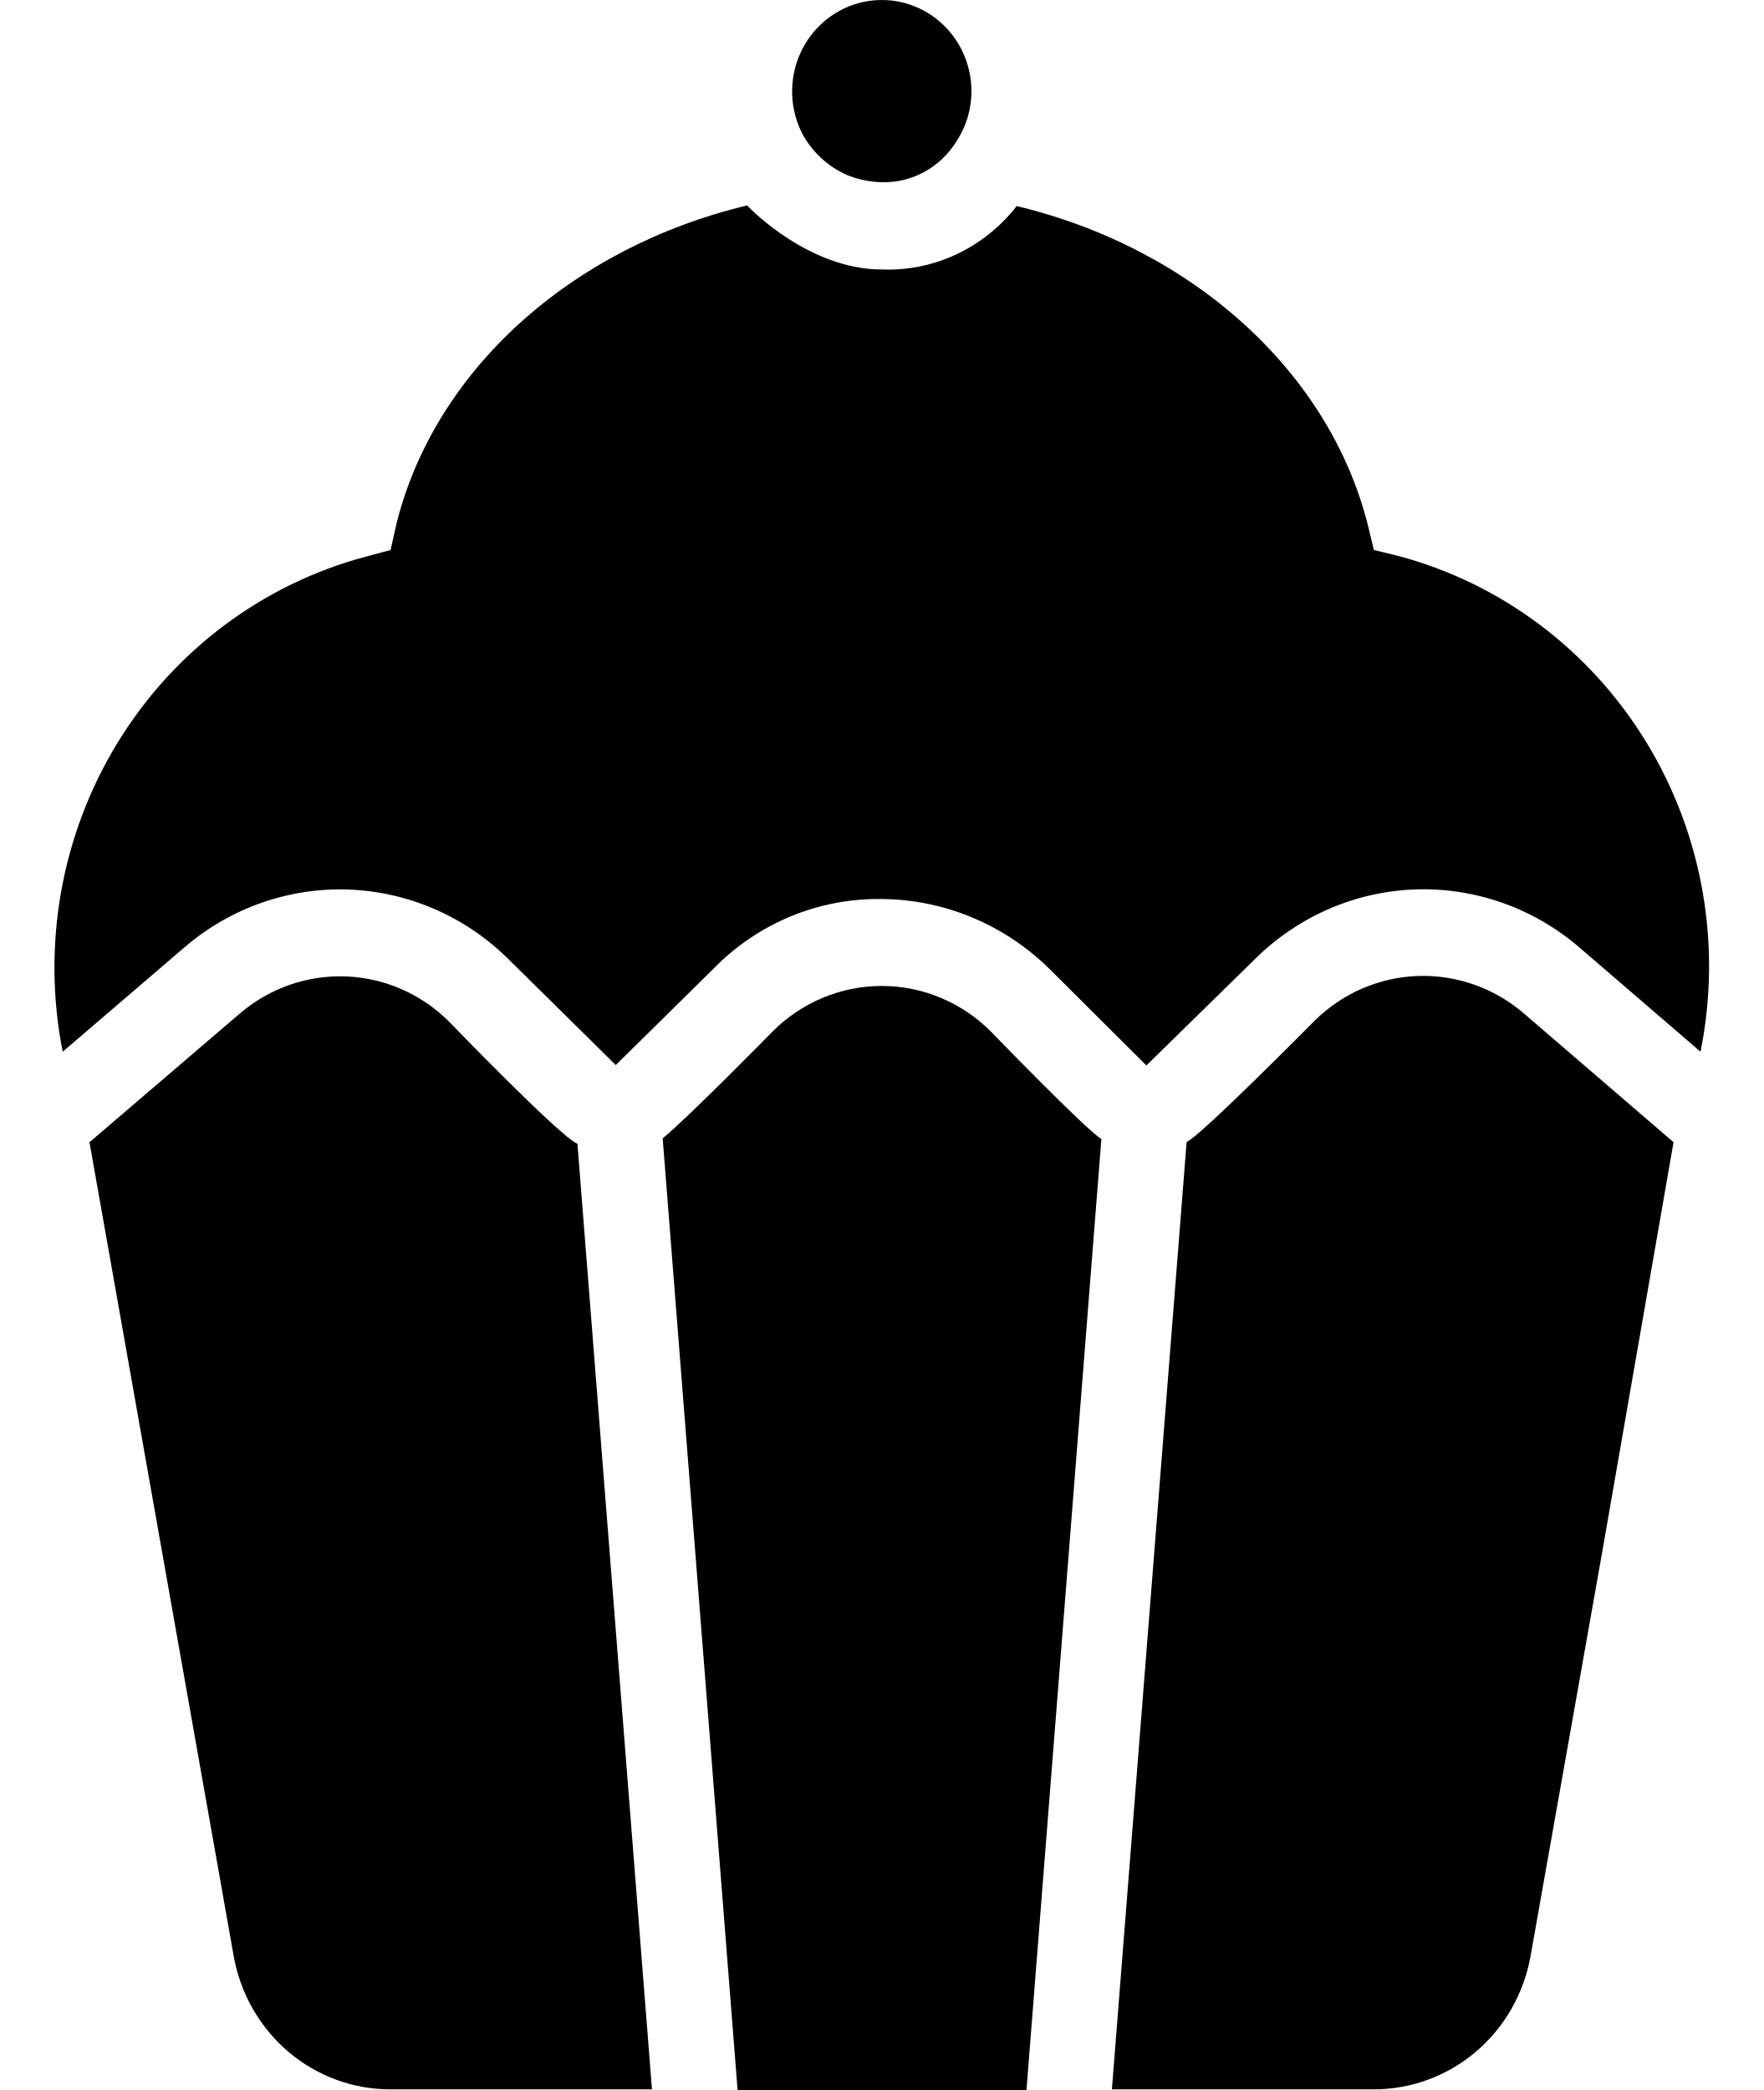
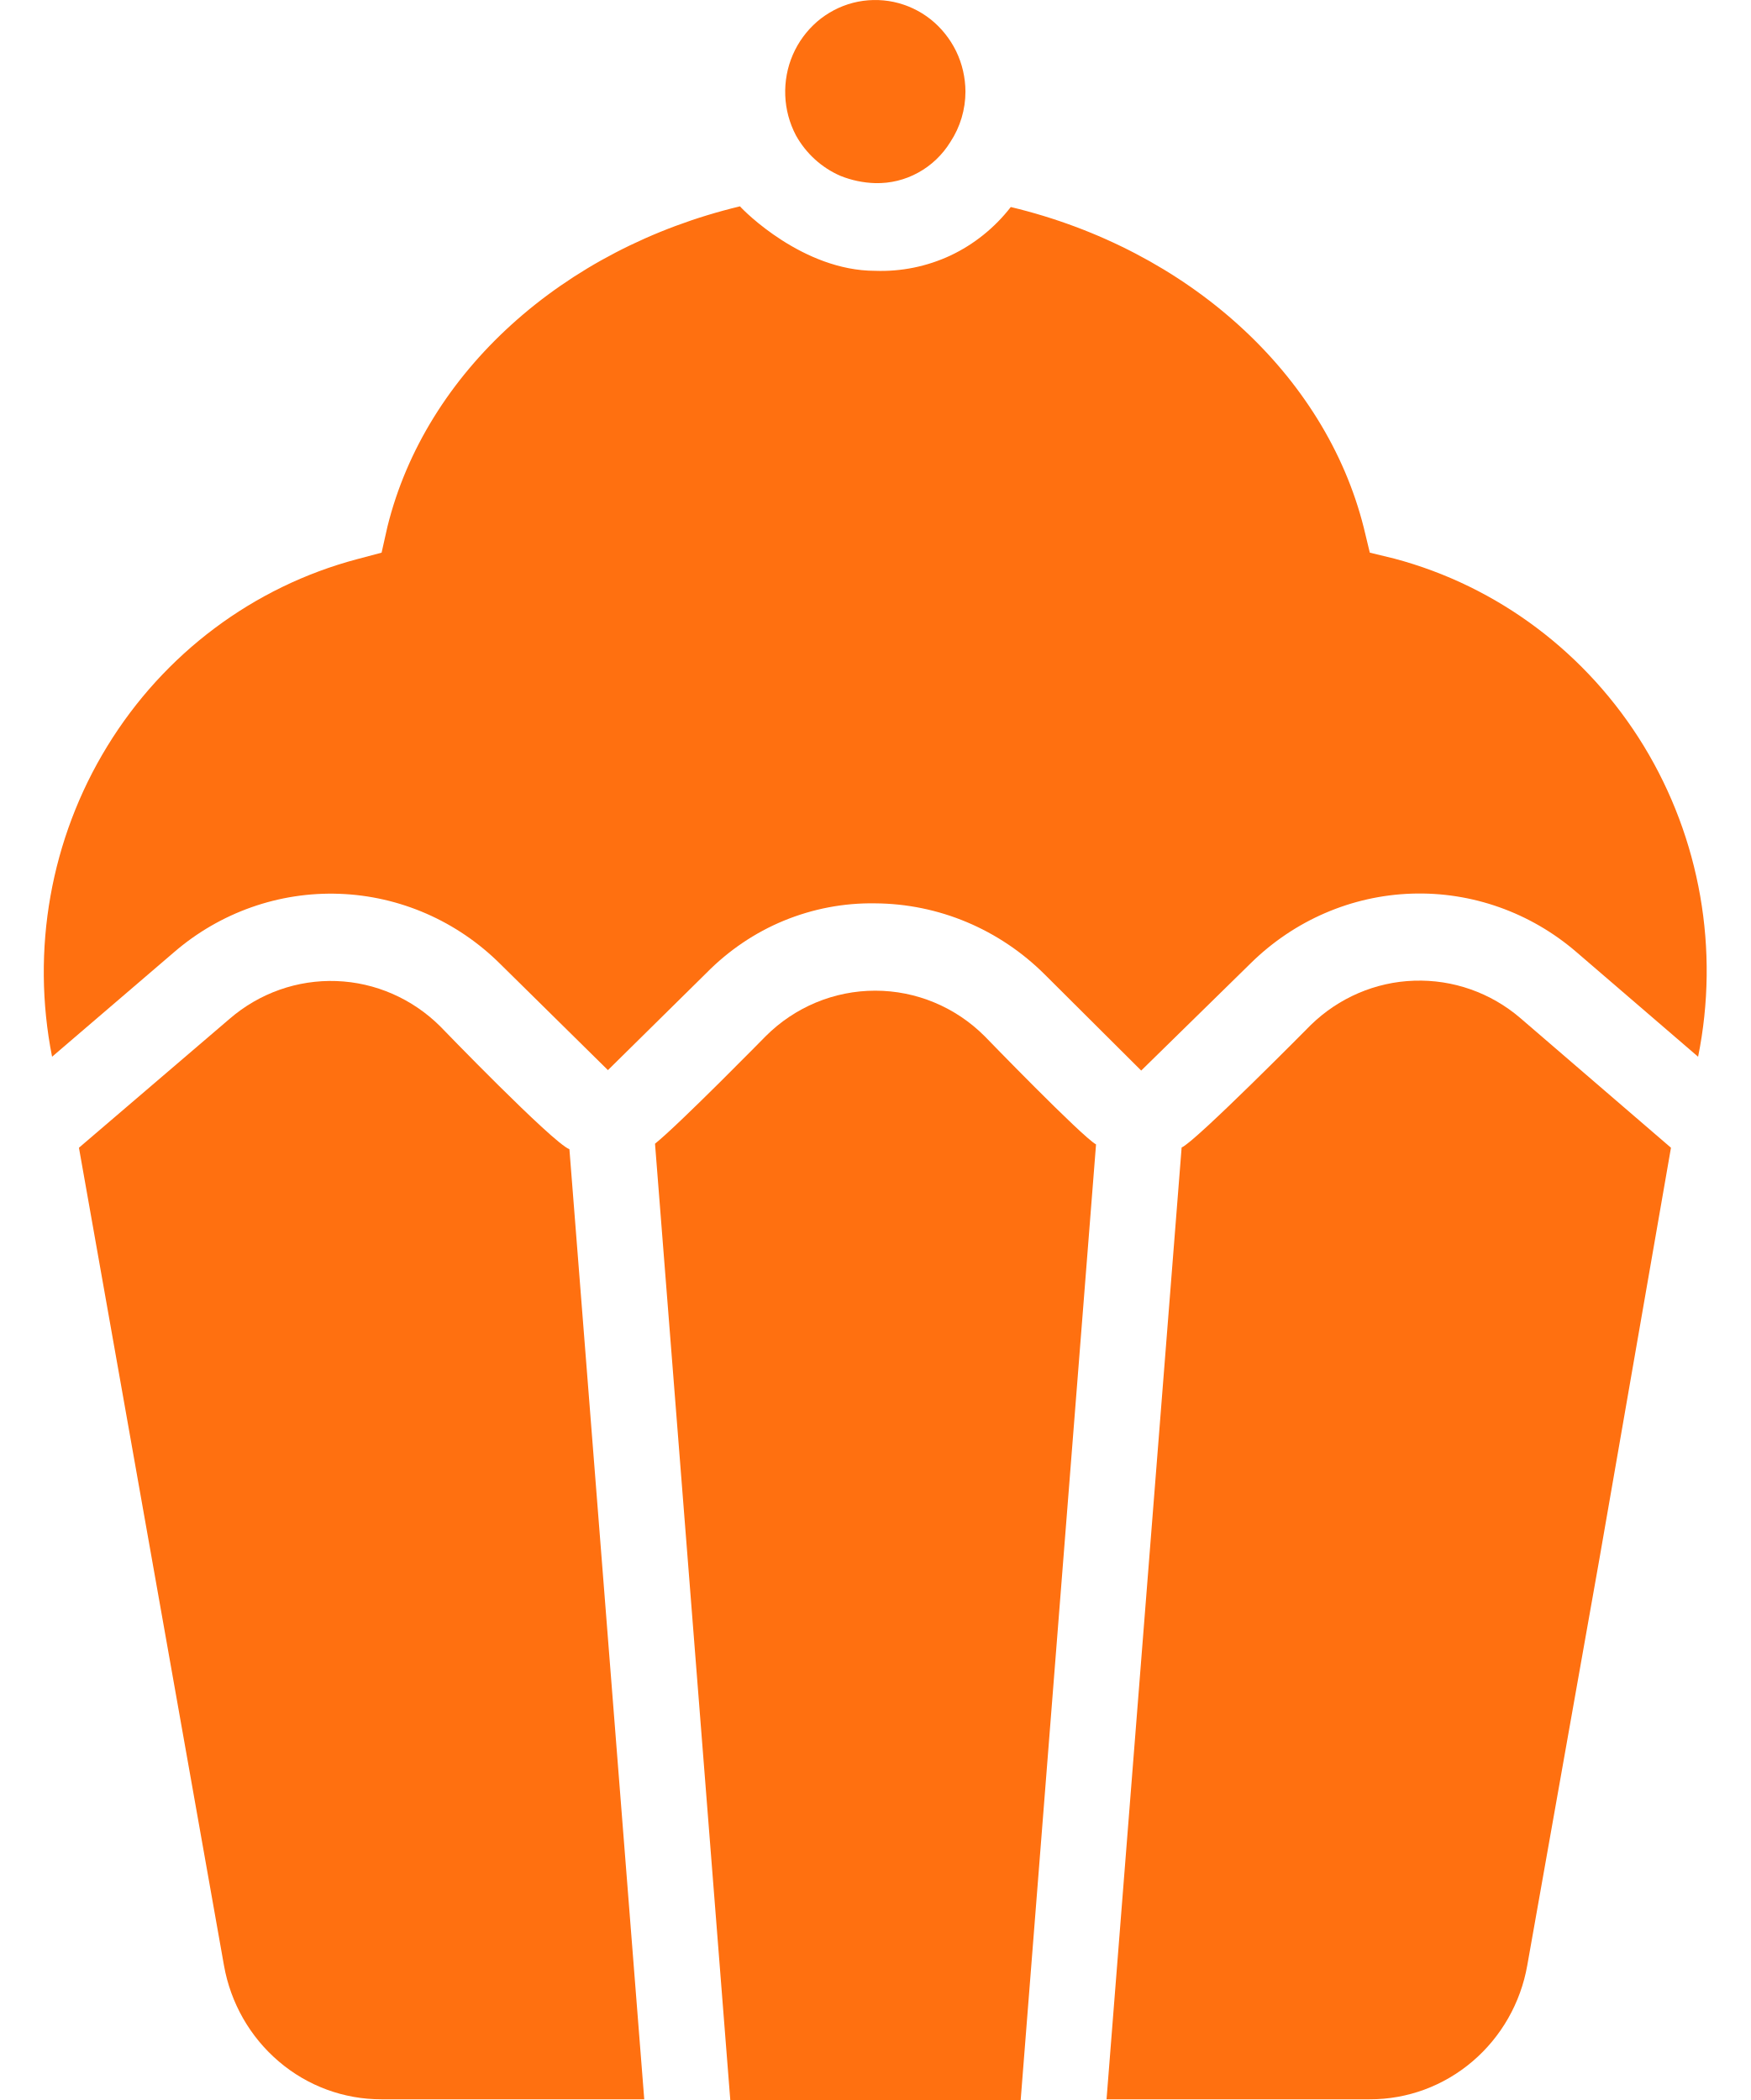
- <svg xmlns="http://www.w3.org/2000/svg" width="27" height="32" viewBox="0 0 27 32" fill="none">
-   <path d="M15.169 15.792C14.724 15.346 14.124 15.096 13.499 15.096C12.875 15.096 12.275 15.346 11.83 15.792C11.83 15.792 10.519 17.128 10.146 17.429L11.293 32H15.716L16.863 17.439C16.647 17.319 15.169 15.792 15.169 15.792Z" fill="currentColor" />
-   <path d="M6.875 15.642C6.45 15.218 5.886 14.971 5.292 14.95C4.698 14.928 4.117 15.133 3.664 15.525L1.37 17.489L3.578 29.95C3.68 30.522 3.976 31.041 4.414 31.414C4.853 31.787 5.406 31.991 5.977 31.99H9.982L8.841 17.512C8.582 17.412 6.875 15.642 6.875 15.642Z" fill="currentColor" />
-   <path d="M12.97 2.68C13.139 2.749 13.319 2.786 13.501 2.79C13.729 2.796 13.954 2.741 14.155 2.631C14.355 2.521 14.524 2.359 14.645 2.162C14.795 1.935 14.874 1.668 14.874 1.394C14.873 1.182 14.825 0.972 14.733 0.781C14.641 0.59 14.507 0.424 14.342 0.293C14.177 0.163 13.985 0.073 13.781 0.029C13.577 -0.014 13.366 -0.009 13.163 0.043C12.961 0.095 12.773 0.194 12.614 0.331C12.455 0.469 12.328 0.641 12.244 0.836C12.16 1.031 12.121 1.242 12.129 1.455C12.137 1.667 12.193 1.875 12.292 2.062C12.445 2.338 12.684 2.555 12.97 2.68Z" fill="currentColor" />
-   <path d="M21.409 8.512L21.035 8.421L20.943 8.041C20.357 5.703 18.269 3.802 15.566 3.155C15.32 3.471 15.005 3.724 14.646 3.893C14.287 4.062 13.893 4.142 13.498 4.126C12.4 4.126 11.492 3.208 11.44 3.145C8.74 3.792 6.652 5.673 6.069 8.024L5.98 8.421L5.604 8.522C4.025 8.941 2.665 9.96 1.801 11.37C0.938 12.78 0.637 14.474 0.96 16.103L2.818 14.51C3.52 13.904 4.419 13.587 5.338 13.62C6.257 13.654 7.131 14.035 7.789 14.69L9.428 16.307L10.929 14.827C11.265 14.483 11.666 14.213 12.107 14.03C12.549 13.848 13.022 13.758 13.498 13.765C14.465 13.771 15.392 14.161 16.083 14.85L17.552 16.313L19.226 14.673C19.885 14.025 20.756 13.649 21.672 13.618C22.587 13.587 23.481 13.904 24.181 14.506L26.036 16.103C26.365 14.474 26.069 12.779 25.208 11.367C24.347 9.954 22.987 8.932 21.409 8.512Z" fill="currentColor" />
-   <path d="M20.134 15.622C20.134 15.622 18.371 17.405 18.168 17.485L17.024 31.99H21.035C21.606 31.99 22.159 31.786 22.598 31.413C23.036 31.04 23.332 30.522 23.434 29.949L24.532 23.757L25.623 17.488L23.329 15.515C22.877 15.127 22.301 14.924 21.711 14.943C21.121 14.963 20.559 15.205 20.134 15.622Z" fill="currentColor" />
+ <svg xmlns="http://www.w3.org/2000/svg" viewBox="0 0 20 24" fill="none">
+   <path d="M11.252 11.844C10.918 11.509 10.468 11.322 10 11.322C9.531 11.322 9.081 11.509 8.747 11.844C8.747 11.844 7.764 12.846 7.484 13.071L8.344 24H11.662L12.523 13.079C12.36 12.989 11.252 11.844 11.252 11.844Z" fill="#FF7010" />
+   <path d="M5.031 11.731C4.713 11.414 4.289 11.228 3.844 11.212C3.398 11.196 2.963 11.35 2.623 11.644L0.902 13.117L2.559 22.462C2.635 22.892 2.857 23.28 3.186 23.56C3.514 23.84 3.929 23.993 4.358 23.992H7.361L6.506 13.134C6.312 13.059 5.031 11.731 5.031 11.731Z" fill="#FF7010" />
+   <path d="M9.603 2.01C9.73 2.061 9.864 2.089 10.001 2.093C10.172 2.097 10.341 2.056 10.491 1.973C10.641 1.891 10.768 1.77 10.859 1.622C10.971 1.452 11.031 1.251 11.031 1.046C11.03 0.886 10.994 0.729 10.925 0.586C10.855 0.443 10.755 0.318 10.632 0.22C10.508 0.122 10.364 0.055 10.211 0.022C10.058 -0.01 9.899 -0.007 9.747 0.032C9.596 0.071 9.455 0.145 9.335 0.248C9.216 0.352 9.121 0.481 9.058 0.627C8.995 0.773 8.966 0.932 8.972 1.091C8.978 1.25 9.02 1.406 9.094 1.547C9.209 1.754 9.388 1.917 9.603 2.01V2.01Z" fill="#FF7010" />
+   <path d="M15.931 6.384L15.651 6.316L15.582 6.03C15.142 4.277 13.577 2.852 11.549 2.366C11.365 2.603 11.129 2.793 10.86 2.92C10.59 3.046 10.295 3.106 9.998 3.095C9.175 3.095 8.494 2.406 8.455 2.358C6.43 2.844 4.864 4.254 4.427 6.018L4.36 6.316L4.078 6.391C2.894 6.706 1.874 7.47 1.226 8.528C0.578 9.585 0.353 10.855 0.595 12.077L1.989 10.882C2.515 10.428 3.189 10.19 3.878 10.215C4.568 10.24 5.223 10.526 5.717 11.018L6.946 12.23L8.071 11.12C8.324 10.863 8.624 10.659 8.956 10.522C9.287 10.386 9.641 10.318 9.998 10.324C10.724 10.328 11.419 10.62 11.938 11.138L13.039 12.235L14.294 11.005C14.789 10.519 15.442 10.236 16.129 10.213C16.816 10.19 17.486 10.428 18.011 10.88L19.402 12.077C19.649 10.856 19.426 9.584 18.781 8.525C18.135 7.466 17.115 6.699 15.931 6.384V6.384Z" fill="#FF7010" />
+   <path d="M14.975 11.716C14.975 11.716 13.653 13.054 13.501 13.114L12.643 23.992H15.651C16.08 23.993 16.494 23.84 16.823 23.56C17.152 23.28 17.374 22.892 17.45 22.462L18.274 17.818L19.092 13.117L17.372 11.636C17.033 11.345 16.601 11.193 16.158 11.208C15.716 11.222 15.294 11.404 14.975 11.716V11.716Z" fill="#FF7010" />
</svg>
